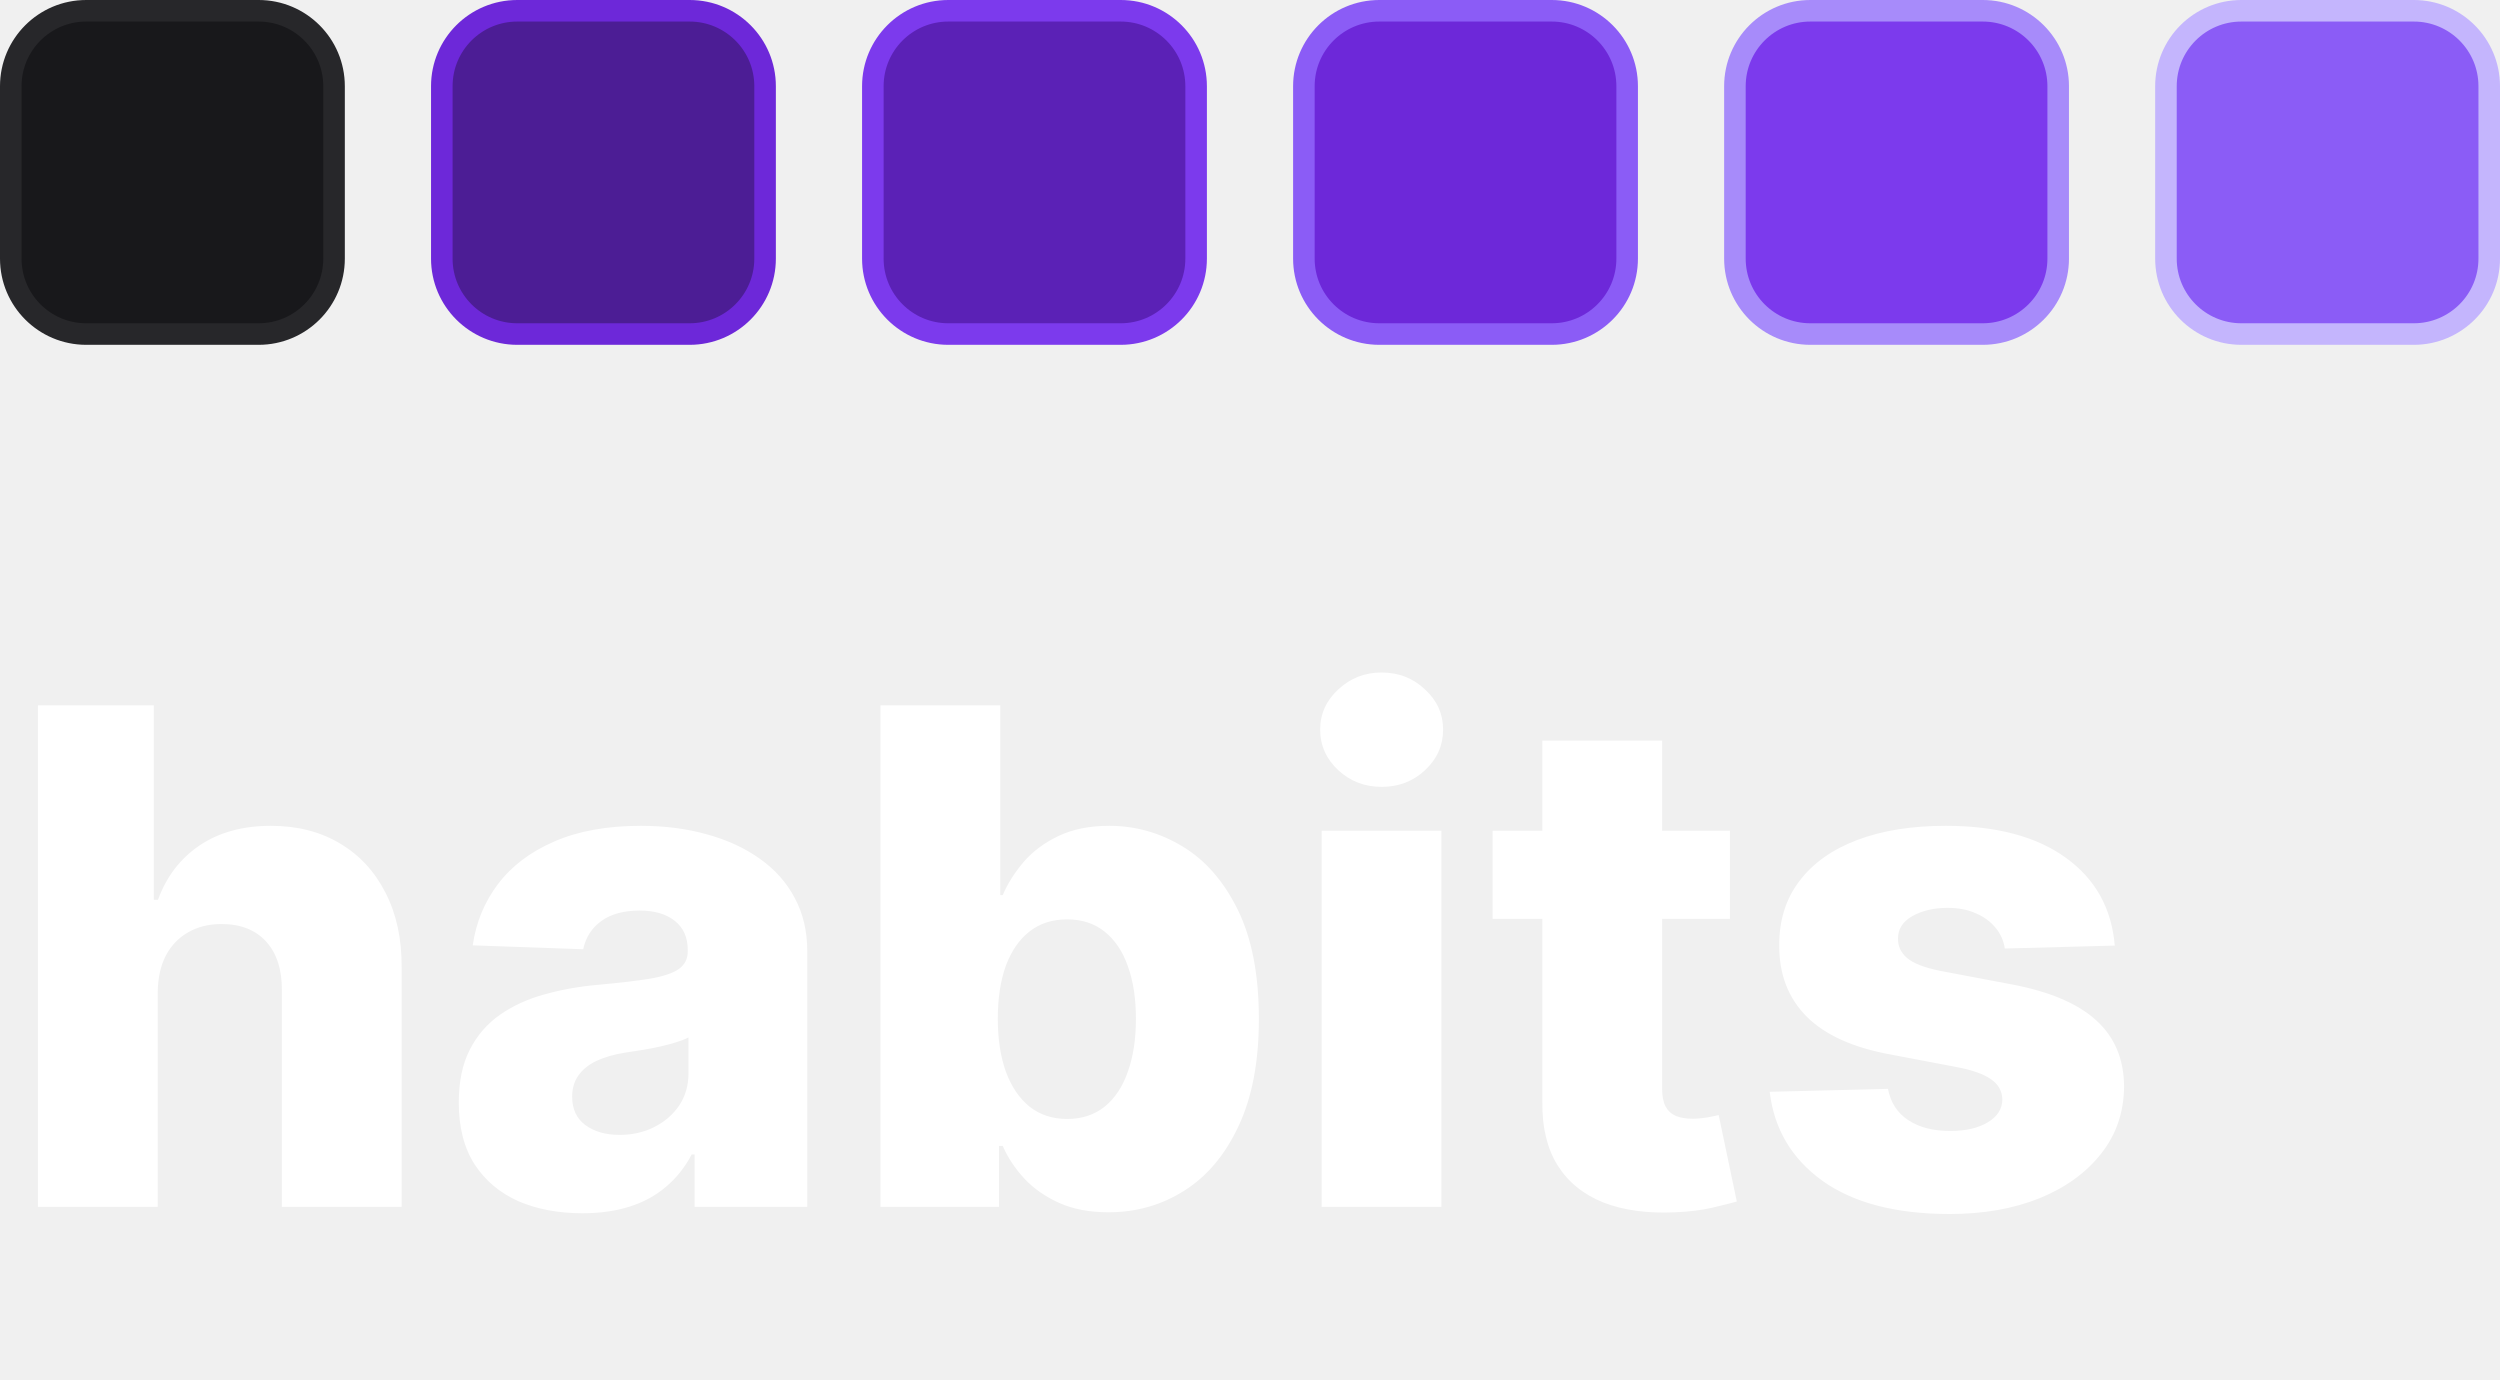
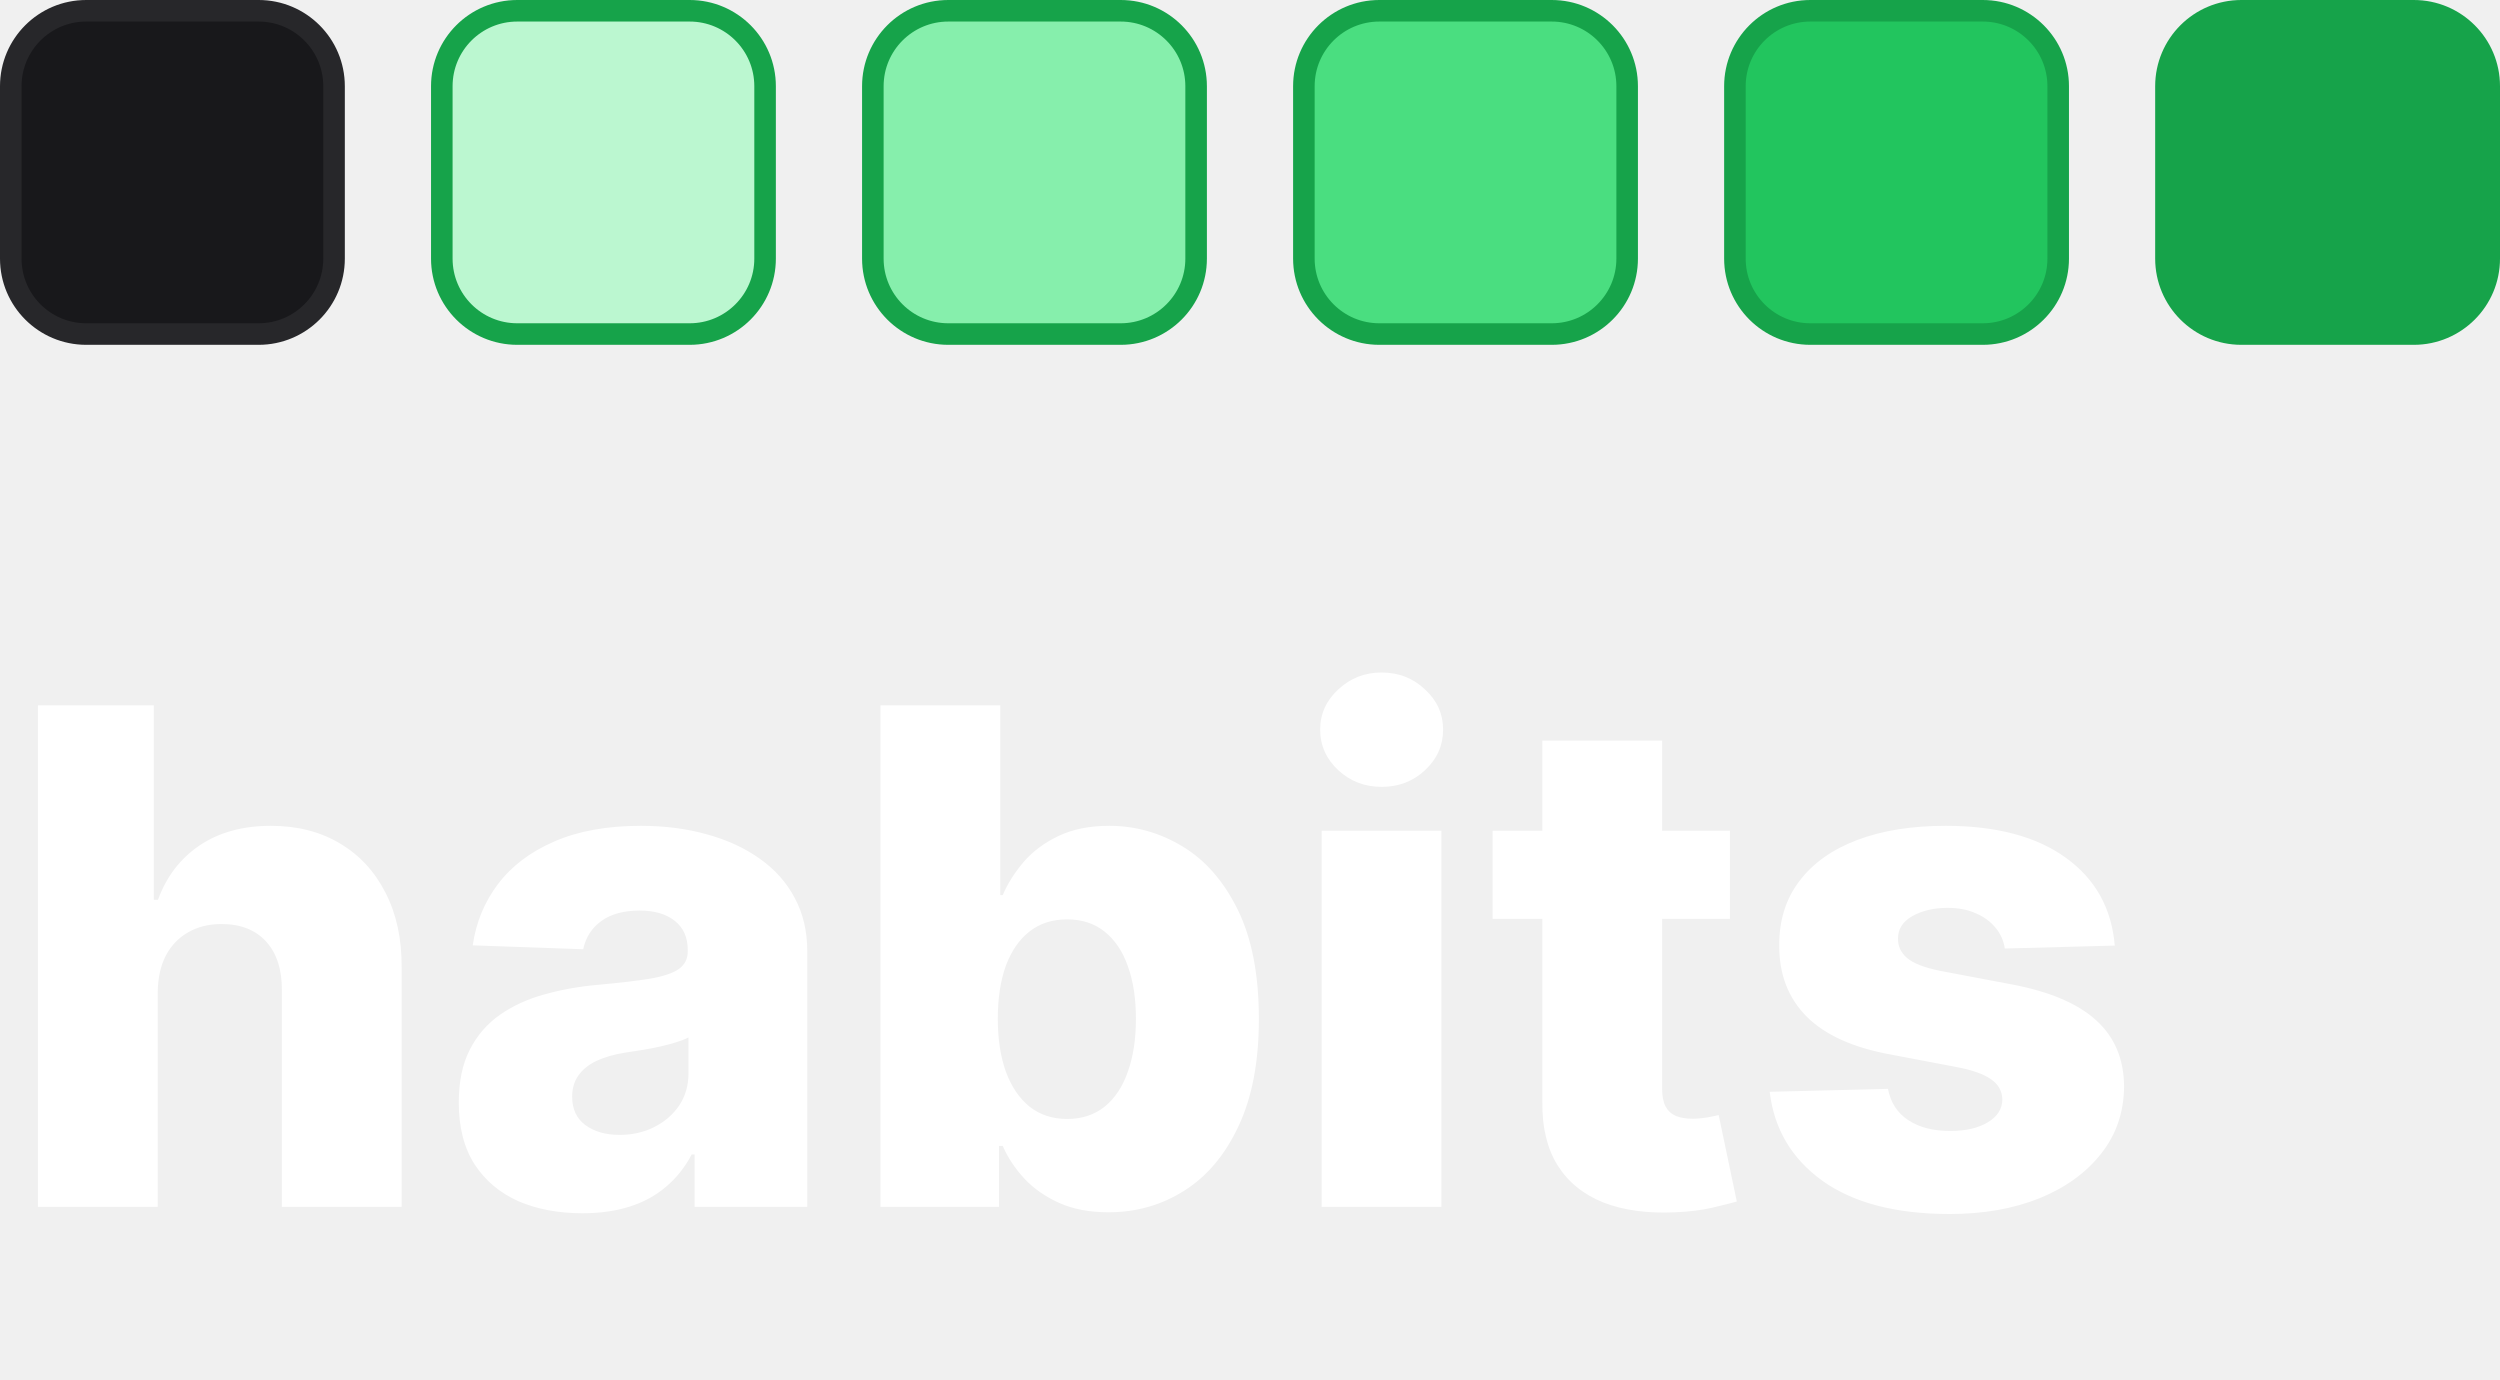
<svg xmlns="http://www.w3.org/2000/svg" width="116" height="64" viewBox="0 0 116 64" fill="none">
  <path d="M7.318 46.045V56H1.761V32.727H7.136V41.75H7.33C7.723 40.674 8.367 39.833 9.261 39.227C10.163 38.621 11.265 38.318 12.568 38.318C13.796 38.318 14.864 38.591 15.773 39.136C16.682 39.674 17.386 40.436 17.886 41.42C18.394 42.405 18.644 43.557 18.636 44.875V56H13.079V45.966C13.087 44.996 12.845 44.239 12.352 43.693C11.86 43.148 11.167 42.875 10.273 42.875C9.689 42.875 9.174 43.004 8.727 43.261C8.288 43.511 7.943 43.871 7.693 44.341C7.451 44.811 7.326 45.379 7.318 46.045ZM27.026 56.295C25.912 56.295 24.923 56.11 24.06 55.739C23.204 55.36 22.526 54.792 22.026 54.034C21.533 53.269 21.287 52.311 21.287 51.159C21.287 50.189 21.457 49.371 21.798 48.705C22.139 48.038 22.609 47.496 23.207 47.08C23.806 46.663 24.495 46.349 25.276 46.136C26.056 45.917 26.889 45.769 27.776 45.693C28.768 45.602 29.567 45.508 30.173 45.409C30.779 45.303 31.219 45.155 31.491 44.966C31.772 44.769 31.912 44.492 31.912 44.136V44.08C31.912 43.496 31.711 43.045 31.31 42.727C30.908 42.409 30.366 42.25 29.685 42.25C28.95 42.25 28.359 42.409 27.912 42.727C27.465 43.045 27.181 43.485 27.06 44.045L21.935 43.864C22.086 42.803 22.476 41.856 23.105 41.023C23.741 40.182 24.613 39.523 25.719 39.045C26.832 38.561 28.169 38.318 29.73 38.318C30.844 38.318 31.87 38.451 32.81 38.716C33.749 38.974 34.567 39.352 35.264 39.852C35.961 40.345 36.499 40.951 36.878 41.67C37.264 42.39 37.457 43.212 37.457 44.136V56H32.23V53.568H32.094C31.783 54.159 31.385 54.659 30.901 55.068C30.423 55.477 29.859 55.784 29.207 55.989C28.563 56.193 27.836 56.295 27.026 56.295ZM28.741 52.659C29.34 52.659 29.878 52.538 30.355 52.295C30.84 52.053 31.226 51.72 31.514 51.295C31.802 50.864 31.946 50.364 31.946 49.795V48.136C31.787 48.22 31.594 48.295 31.366 48.364C31.147 48.432 30.904 48.496 30.639 48.557C30.374 48.617 30.101 48.67 29.821 48.716C29.541 48.761 29.272 48.803 29.014 48.841C28.491 48.924 28.044 49.053 27.673 49.227C27.31 49.401 27.029 49.629 26.832 49.909C26.643 50.182 26.548 50.508 26.548 50.886C26.548 51.462 26.753 51.901 27.162 52.205C27.579 52.508 28.105 52.659 28.741 52.659ZM40.855 56V32.727H46.412V41.534H46.526C46.753 41.004 47.075 40.492 47.492 40C47.916 39.508 48.454 39.106 49.105 38.795C49.764 38.477 50.552 38.318 51.469 38.318C52.681 38.318 53.813 38.636 54.867 39.273C55.927 39.909 56.783 40.89 57.435 42.216C58.086 43.542 58.412 45.231 58.412 47.284C58.412 49.261 58.097 50.917 57.469 52.25C56.847 53.583 56.007 54.583 54.946 55.25C53.893 55.917 52.722 56.25 51.435 56.25C50.556 56.25 49.794 56.106 49.151 55.818C48.507 55.53 47.965 55.151 47.526 54.682C47.094 54.212 46.76 53.708 46.526 53.17H46.355V56H40.855ZM46.298 47.273C46.298 48.212 46.423 49.03 46.673 49.727C46.931 50.424 47.298 50.966 47.776 51.352C48.26 51.731 48.84 51.92 49.514 51.92C50.196 51.92 50.776 51.731 51.253 51.352C51.73 50.966 52.09 50.424 52.332 49.727C52.582 49.03 52.707 48.212 52.707 47.273C52.707 46.333 52.582 45.519 52.332 44.83C52.09 44.14 51.73 43.606 51.253 43.227C50.783 42.849 50.204 42.659 49.514 42.659C48.832 42.659 48.253 42.845 47.776 43.216C47.298 43.587 46.931 44.117 46.673 44.807C46.423 45.496 46.298 46.318 46.298 47.273ZM61.324 56V38.545H66.881V56H61.324ZM64.108 36.511C63.328 36.511 62.657 36.254 62.097 35.739C61.536 35.216 61.256 34.587 61.256 33.852C61.256 33.125 61.536 32.504 62.097 31.989C62.657 31.466 63.328 31.204 64.108 31.204C64.896 31.204 65.566 31.466 66.119 31.989C66.68 32.504 66.96 33.125 66.96 33.852C66.96 34.587 66.68 35.216 66.119 35.739C65.566 36.254 64.896 36.511 64.108 36.511ZM80.27 38.545V42.636H69.258V38.545H80.27ZM71.565 34.364H77.122V50.511C77.122 50.852 77.175 51.129 77.281 51.341C77.395 51.545 77.558 51.693 77.77 51.784C77.982 51.867 78.236 51.909 78.531 51.909C78.743 51.909 78.967 51.89 79.202 51.852C79.444 51.807 79.626 51.769 79.747 51.739L80.588 55.75C80.323 55.826 79.948 55.92 79.463 56.034C78.986 56.148 78.414 56.22 77.747 56.25C76.444 56.311 75.327 56.159 74.395 55.795C73.471 55.424 72.762 54.849 72.27 54.068C71.785 53.288 71.55 52.307 71.565 51.125V34.364ZM98.125 43.875L93.023 44.011C92.97 43.648 92.826 43.326 92.591 43.045C92.356 42.758 92.049 42.534 91.671 42.375C91.299 42.208 90.867 42.125 90.375 42.125C89.731 42.125 89.182 42.254 88.727 42.511C88.28 42.769 88.061 43.117 88.068 43.557C88.061 43.898 88.197 44.193 88.477 44.443C88.765 44.693 89.276 44.894 90.011 45.045L93.375 45.682C95.117 46.015 96.413 46.568 97.261 47.341C98.117 48.114 98.549 49.136 98.557 50.409C98.549 51.606 98.193 52.648 97.489 53.534C96.792 54.42 95.837 55.11 94.625 55.602C93.413 56.087 92.026 56.33 90.466 56.33C87.974 56.33 86.008 55.818 84.568 54.795C83.136 53.765 82.318 52.386 82.114 50.659L87.602 50.523C87.724 51.159 88.038 51.644 88.546 51.977C89.053 52.311 89.701 52.477 90.489 52.477C91.201 52.477 91.78 52.345 92.227 52.08C92.674 51.814 92.901 51.462 92.909 51.023C92.901 50.629 92.727 50.314 92.386 50.08C92.046 49.837 91.511 49.648 90.784 49.511L87.739 48.932C85.989 48.614 84.686 48.026 83.829 47.17C82.974 46.307 82.549 45.208 82.557 43.875C82.549 42.708 82.86 41.712 83.489 40.886C84.117 40.053 85.011 39.417 86.171 38.977C87.329 38.538 88.697 38.318 90.273 38.318C92.636 38.318 94.5 38.814 95.864 39.807C97.227 40.792 97.981 42.148 98.125 43.875Z" fill="white" />
  <rect x="0.5" y="0.5" width="15" height="15" rx="3.5" fill="#18181B" stroke="#27272A" />
-   <rect x="20.5" y="0.5" width="15" height="15" rx="3.5" fill="#4C1D95" stroke="#6D28D9" />
-   <rect x="40.5" y="0.5" width="15" height="15" rx="3.5" fill="#5B21B6" stroke="#7C3AED" />
-   <rect x="60.5" y="0.5" width="15" height="15" rx="3.5" fill="#6D28D9" stroke="#8B5CF6" />
-   <rect x="80.5" y="0.5" width="15" height="15" rx="3.5" fill="#7C3AED" stroke="#A78BFA" />
-   <rect x="100.5" y="0.5" width="15" height="15" rx="3.5" fill="#8B5CF6" stroke="#C4B5FD" />
+   <rect x="20.5" y="0.5" width="15" height="15" rx="3.5" fill="#BBF7D0" stroke="#16A34A" />
+   <rect x="40.5" y="0.5" width="15" height="15" rx="3.5" fill="#86EFAC" stroke="#16A34A" />
+   <rect x="60.5" y="0.5" width="15" height="15" rx="3.5" fill="#4ADE80" stroke="#16A34A" />
+   <rect x="80.5" y="0.5" width="15" height="15" rx="3.5" fill="#22C55E" stroke="#16A34A" />
+   <rect x="100.5" y="0.5" width="15" height="15" rx="3.5" fill="#16A34A" stroke="#16A34A" />
</svg>
